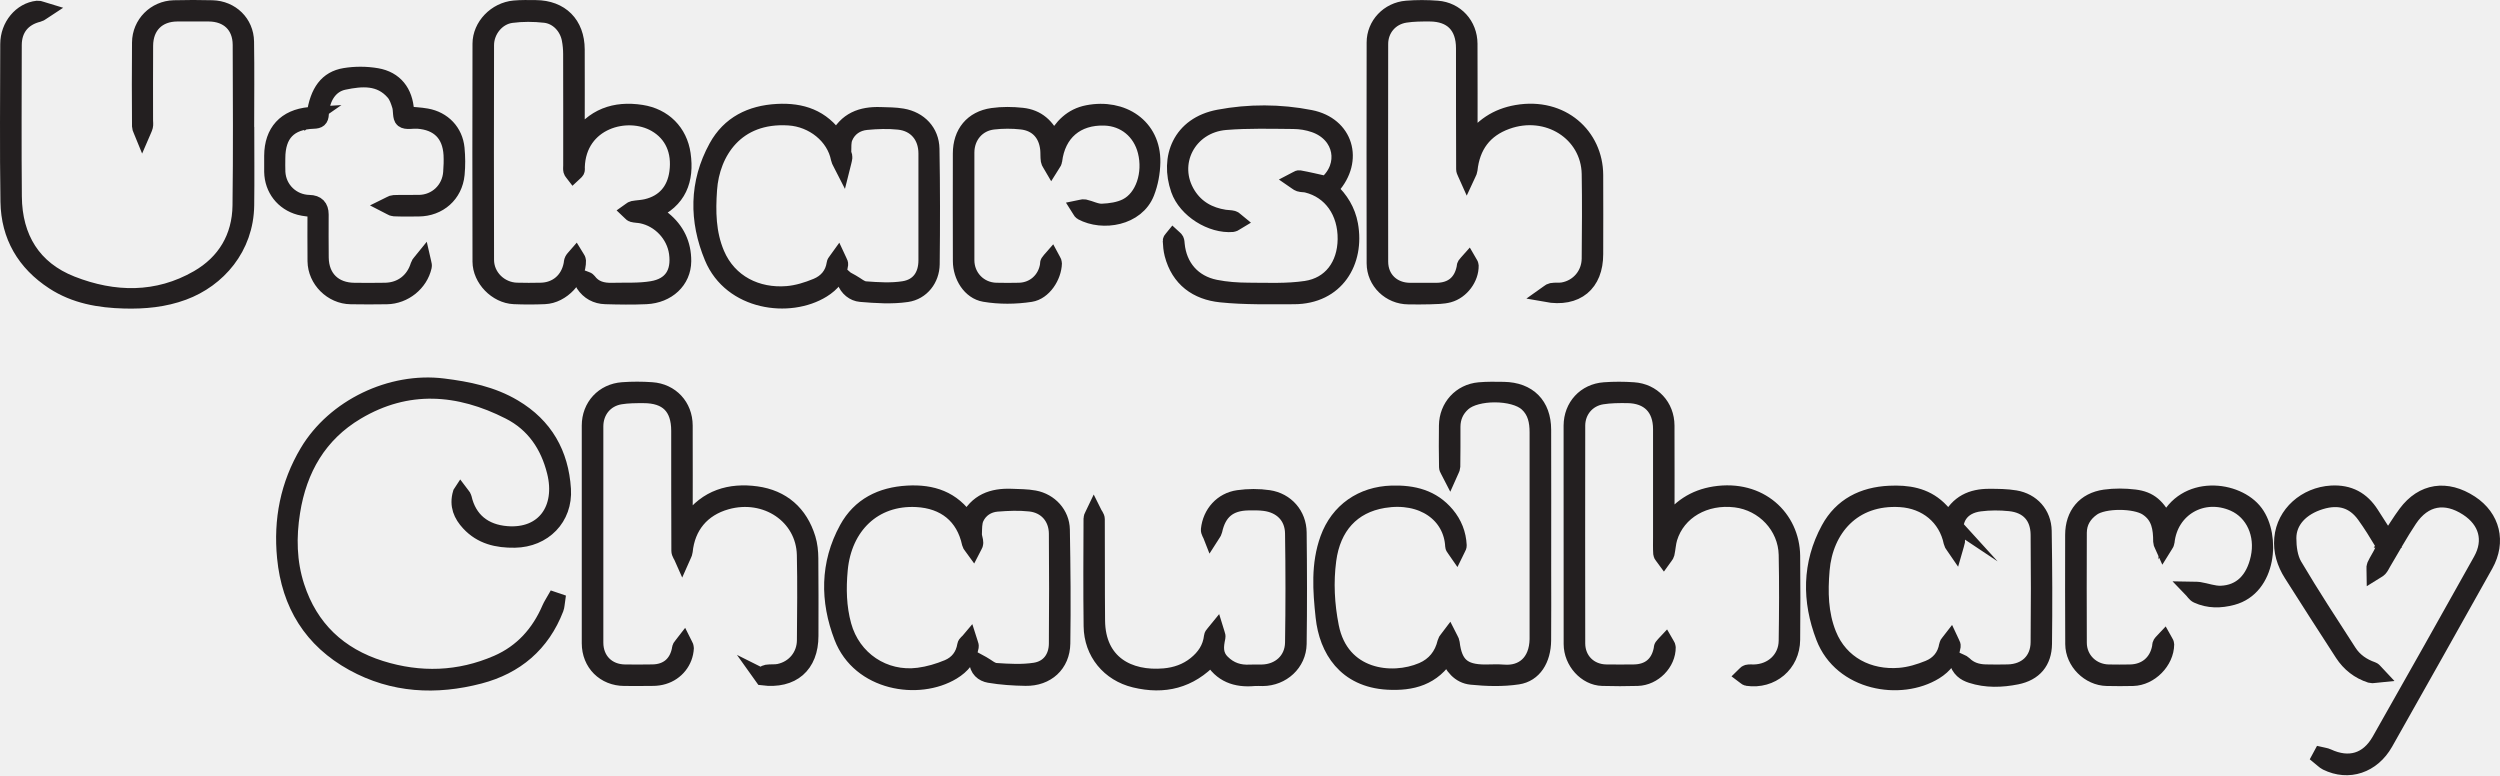
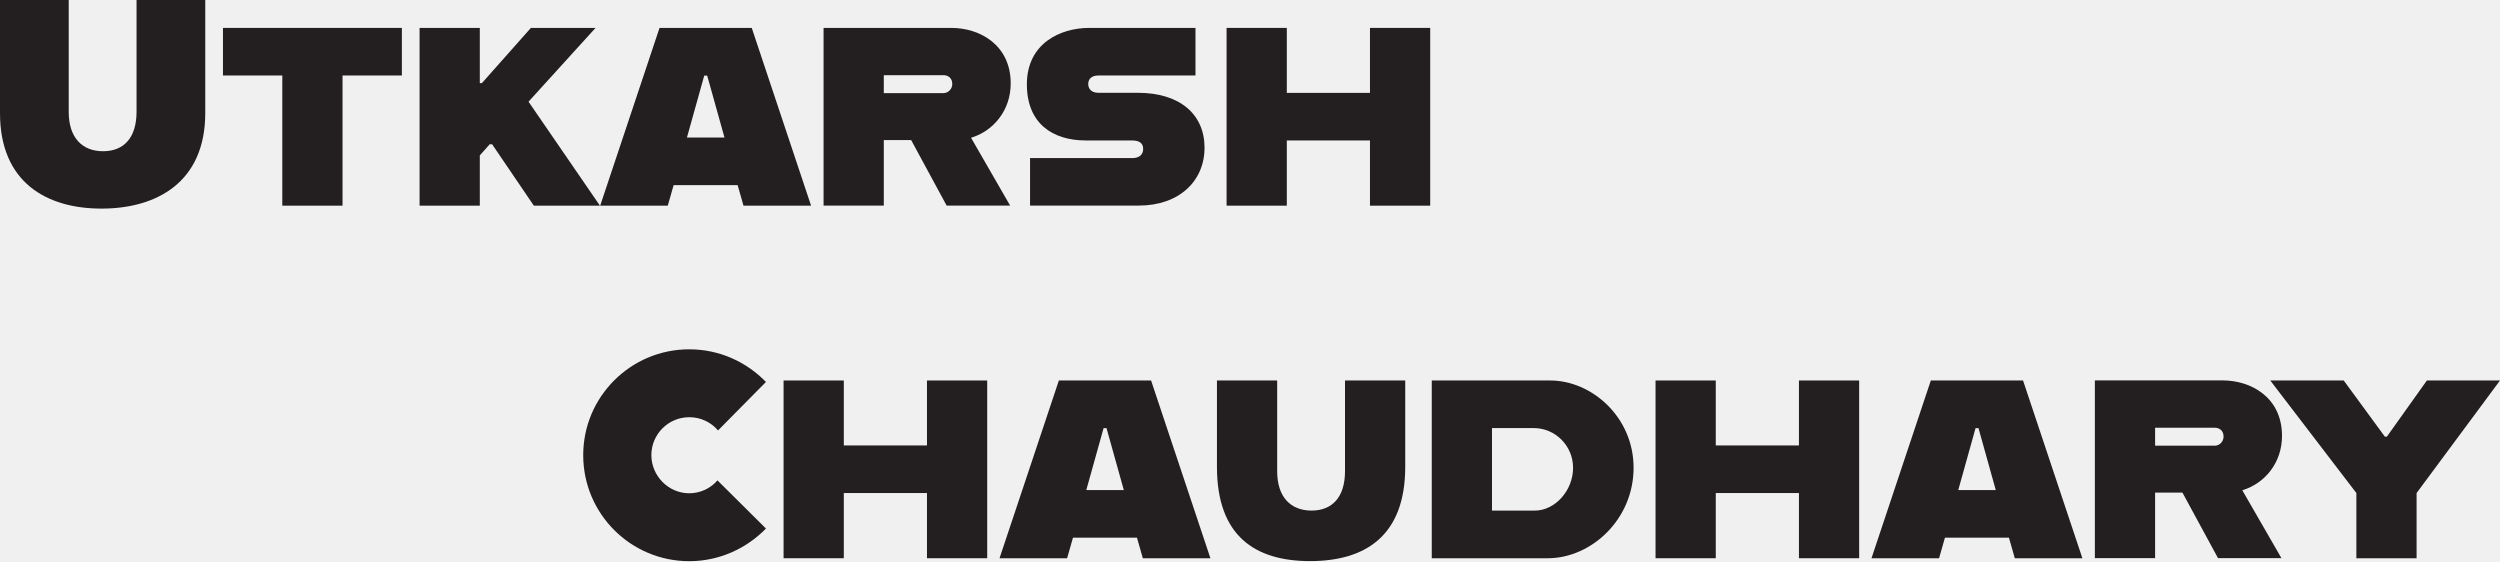
- <svg xmlns="http://www.w3.org/2000/svg" id="Layer_2" data-name="Layer 2" viewBox="0 0 812.23 251.87">
+ <svg xmlns="http://www.w3.org/2000/svg" id="Layer_2" data-name="Layer 2" viewBox="0 0 306.32 68.76">
  <defs>
    <style>
      .cls-1 {
-         fill: #fff;
-         stroke: #231f20;
-         stroke-miterlimit: 10;
-         stroke-width: 5px;
+         fill: #231f20;
+         stroke-width: 0px;
      }
    </style>
  </defs>
  <g id="Layer_1-2" data-name="Layer 1">
-     <g id="bugs">
-       <g>
-         <path class="cls-1" d="M187.49,45.51c5.06-7.85,12.33-10.28,20.88-8.96,7.4,1.14,12.47,6.28,13.52,13.52,1.2,8.34-1.24,15.18-9.89,18.81,1.37.87,2.56,1.46,3.56,2.27,4.35,3.52,6.56,8.15,6.52,13.72-.05,6.36-5.1,11.13-12.15,11.46-4.41.2-8.83.13-13.25,0-2.98-.08-5.46-1.42-7.13-3.95-.3-.45,0-1.29,0-1.94.56.22,1.35.29,1.64.7,1.93,2.68,4.67,3.32,7.7,3.24,4.32-.11,8.71.16,12.93-.55,6.29-1.06,8.91-5.27,8.03-11.62-.82-5.92-5.54-10.94-11.42-12.12-.98-.2-2-.17-2.96-.43-.44-.12-.77-.67-1.15-1.02.42-.29.81-.76,1.28-.85,1.47-.28,2.99-.29,4.44-.64,5.69-1.35,9.11-5.25,9.92-11.13.94-6.89-1.55-12.46-6.98-15.61-9.18-5.33-25.03-1-25.48,13.88,0,.42.09.91-.09,1.23-.25.43-.73.73-1.11,1.09-.27-.36-.67-.69-.77-1.1-.14-.55-.05-1.16-.05-1.74,0-12.08.02-24.16-.02-36.25,0-1.57-.15-3.17-.44-4.71-.75-4.04-3.89-7.44-7.97-7.9-3.6-.4-7.32-.43-10.9.05-4.63.62-8.13,5.01-8.14,9.71-.05,23.25-.06,46.49,0,69.74,0,5.4,4.48,9.77,9.9,9.93,2.58.08,5.17.06,7.75.01,5.13-.08,8.96-3.37,9.94-8.46.09-.49.09-1.03.32-1.46.26-.5.72-.89,1.09-1.32.3.51.86,1.02.87,1.54.14,5.67-5.22,11.44-10.92,11.67-3.33.14-6.67.15-10,0-5.71-.27-10.94-5.64-10.95-11.35-.06-23.58-.05-47.16,0-70.74,0-5.83,5.02-11.02,11.06-11.57,2.32-.21,4.66-.15,6.99-.13,8.22.07,13.36,5.21,13.41,13.49.05,8.75,0,17.5,0,26.25v3.23h0Z" />
-         <path class="cls-1" d="M149.64,160.16c.38.52.98.99,1.11,1.57,1.62,7.16,6.6,11.11,13.86,11.7,12.14.99,18.57-8.22,15.58-20.16-2.16-8.63-6.82-15.47-14.74-19.5-16.44-8.37-33.15-9.62-49.51.1-12.22,7.26-18.73,18.57-20.93,32.46-1.29,8.15-1.15,16.26,1.41,24.17,4.41,13.63,13.8,22.41,27.28,26.64,12.73,3.99,25.47,3.59,37.81-1.77,8.08-3.52,13.59-9.69,17.05-17.75.42-.97,1.02-1.85,1.54-2.77.33.11.66.22.98.33-.13.86-.12,1.77-.43,2.56-4.47,11.61-13.04,18.83-24.84,21.91-14.13,3.69-28.1,3.03-41.16-4.17-13.48-7.44-20.67-19.13-22.14-34.37-1.18-12.19,1.04-23.66,7.35-34.27,8.73-14.68,27.18-23.5,44.13-21.39,8.1,1.01,15.91,2.58,23.02,6.81,10.14,6.02,15.26,15.1,15.99,26.67.59,9.41-6.32,16.37-15.74,16.52-5.75.09-10.94-1.11-14.96-5.46-2.44-2.64-3.89-5.73-2.68-9.8l.02-.03Z" />
-         <path class="cls-1" d="M470.25,212.71c-4.59,7.54-11.52,9.32-19.46,8.87-13.69-.79-19.72-10.5-20.86-21.13-.91-8.56-1.55-17.11,1.47-25.45,3.31-9.11,11.08-14.46,20.77-14.74,7.02-.2,13.22,1.3,17.91,6.89,2.43,2.9,3.76,6.28,3.94,10.05.03.64-.58,1.3-.89,1.96-.38-.57-1.07-1.12-1.1-1.7-.5-10.11-9.79-17.01-22.54-14.9-10.15,1.68-16.4,8.6-17.84,19.39-.96,7.22-.57,14.45.84,21.6,3.28,16.59,19.69,18.42,29.56,14.18,3.96-1.7,6.47-4.83,7.47-9.12.15-.66.83-1.21,1.27-1.81.33.67.87,1.32.95,2.02.84,7.05,3.63,9.57,10.78,9.57,2,0,4.01-.14,6,.03,6.15.51,10.77-3.26,10.93-10.71.03-1.58,0-3.17,0-4.75v-62.49c0-3.51-.62-6.8-3.39-9.31-4.29-3.88-16.39-3.93-20.7-.05-2.23,2-3.35,4.52-3.37,7.51-.02,4.33.04,8.67-.05,13-.02.74-.6,1.48-.92,2.22-.35-.7-.98-1.38-.99-2.09-.09-4.5-.09-9-.03-13.5.07-6.14,4.48-11.01,10.58-11.55,2.65-.24,5.33-.18,7.99-.14,8.07.14,12.87,4.97,12.89,13.03.04,15.16.01,30.33.01,45.49,0,7.67.05,15.33-.02,23-.06,6.21-3.02,11.01-8.31,11.8-4.94.74-10.12.58-15.12.08-3.91-.39-6.32-3.39-7.77-7.25h0Z" />
-         <path class="cls-1" d="M477.55,46.7c3.66-5.68,8.74-8.99,15.22-10.11,14.71-2.54,25.55,7.5,25.6,20.25.04,8.58.02,17.16,0,25.75,0,9.62-6.07,14.87-16.09,13.04.59-.41,1.14-1.06,1.79-1.18,1.21-.23,2.51,0,3.73-.22,4.97-.9,8.53-5.07,8.58-10.23.08-9.16.16-18.33,0-27.5-.25-13.27-13.69-21.74-26.83-16.99-7.32,2.64-11.2,7.99-12.02,15.68-.08.76-.62,1.46-.95,2.19-.35-.81-.99-1.61-.99-2.42-.06-13.08-.04-26.16-.05-39.25,0-7.21-3.89-11.2-11.05-11.23-2.65-.01-5.35,0-7.96.41-4.76.76-8.01,4.63-8.02,9.39-.03,23.58-.04,47.16,0,70.74.01,5.5,4.01,9.31,9.54,9.36,2.92.03,5.83.03,8.75,0,4.9-.07,7.98-2.65,8.93-7.38.07-.33.04-.71.21-.97.32-.47.75-.87,1.13-1.3.29.52.83,1.03.84,1.55.08,4.09-3.04,8.38-7.18,9.51-1.96.53-4.1.5-6.16.58-2.33.09-4.67.03-7,.02-6.05-.03-11.05-4.83-11.06-10.85-.04-23.91-.04-47.83,0-71.74,0-5.77,4.51-10.59,10.47-11.08,3.31-.27,6.67-.26,9.98,0,6.13.46,10.54,5.32,10.57,11.52.05,10.83.02,21.66.02,32.49v-.02Z" />
-         <path class="cls-1" d="M247.26,219.48c.6-.36,1.18-.93,1.82-1.03,1.3-.21,2.68,0,3.97-.27,4.91-1.01,8.32-5.1,8.36-10.15.07-9.25.19-18.5-.02-27.75-.29-12.58-12.58-20.82-25.36-17.23-7.89,2.22-12.69,7.99-13.48,16.11-.07.76-.6,1.48-.92,2.22-.35-.8-1.01-1.6-1.01-2.41-.06-13-.04-26-.05-39,0-7.66-3.84-11.51-11.54-11.49-2.49,0-5.02,0-7.46.4-4.85.79-8.04,4.7-8.05,9.64-.02,23.41-.03,46.83,0,70.24,0,5.68,3.94,9.57,9.56,9.62,3,.03,6,.04,9-.02,4.7-.09,7.8-2.75,8.7-7.36.05-.25.02-.54.14-.73.36-.54.79-1.04,1.19-1.56.29.6.84,1.21.82,1.79-.19,4.39-3.16,8.12-7.4,9.36-1.02.3-2.11.46-3.18.48-3.17.06-6.33.03-9.5.02-6.51-.02-11.33-4.79-11.34-11.36-.03-23.58-.02-47.16,0-70.74,0-6.28,4.46-11.14,10.76-11.59,3.15-.23,6.34-.22,9.49,0,6.31.43,10.76,5.24,10.79,11.56.05,10.83,0,21.65,0,33.04.73-1.01,1.18-1.62,1.63-2.24,5.35-7.47,12.99-9.71,21.56-8.54,8.46,1.16,14.22,6.18,16.76,14.46.62,2.03.85,4.25.87,6.39.1,8.41.04,16.83.04,25.25,0,9.62-5.99,14.81-15.66,13.58-.17-.23-.34-.46-.51-.7h0Z" />
-         <path class="cls-1" d="M541.55,170.71c3.71-5.81,8.92-9.16,15.48-10.19,14.77-2.31,25.19,7.68,25.33,20.09.11,9.08.08,18.16,0,27.25-.07,8.01-6.74,13.63-14.69,12.48-.44-.06-.81-.55-1.22-.85.38-.36.71-.91,1.16-1.02.71-.18,1.49-.08,2.24-.09,5.9-.13,10.44-4.33,10.53-10.16.14-9.33.2-18.67,0-27.99-.2-9.17-7.38-16.74-16.49-17.87-9.97-1.23-18.78,3.85-21.42,12.47-.5,1.65-.56,3.43-.94,5.12-.12.52-.62.95-.95,1.42-.34-.48-.93-.94-.96-1.44-.12-1.83-.06-3.66-.06-5.5v-35c0-6.86-3.94-10.88-10.82-10.96-2.74-.03-5.51-.02-8.21.41-4.75.75-7.99,4.63-8,9.41-.03,23.58-.04,47.16,0,70.74.01,5.4,3.98,9.27,9.31,9.34,3,.04,6,.04,9,0,4.87-.07,7.96-2.66,8.91-7.4.07-.33.03-.72.21-.97.32-.47.76-.86,1.15-1.28.29.52.81,1.04.82,1.57.04,5.15-4.58,9.9-9.86,10.06-3.83.12-7.67.11-11.5,0-5.35-.15-10.04-5.33-10.05-11.09-.03-19.41-.02-38.83-.02-58.24,0-4.25-.02-8.5,0-12.75.04-6.29,4.44-11.13,10.75-11.58,3.15-.23,6.34-.22,9.49,0,6.28.42,10.76,5.26,10.79,11.56.05,10.83.01,21.65.01,32.48v-.02Z" />
-         <path class="cls-1" d="M80.11,41.25c0,8.5.09,17-.02,25.49-.19,13.77-9.2,24.1-20.51,28.28-6.21,2.3-12.63,2.89-19.14,2.72-8.15-.21-16.08-1.57-23.08-6.13-9.39-6.12-14.53-14.87-14.71-26.04-.27-17.07-.1-34.16-.07-51.23,0-5.98,4.22-11.04,9.59-11.61.76-.08,1.58.43,2.37.66-.67.43-1.28,1.08-2.01,1.25-5.06,1.23-7.95,4.78-7.96,10.01-.02,16.41-.12,32.82.03,49.23.12,13.39,6.25,23.41,18.71,28.31,13.7,5.38,27.78,5.66,40.94-1.92,8.8-5.07,13.65-13.2,13.79-23.47.23-17.41.12-34.82.06-52.23-.02-6.21-4.05-10.04-10.27-10.09-3.42-.03-6.83-.03-10.25,0-6.26.04-10.28,4.02-10.33,10.35-.06,8.08-.02,16.16-.02,24.24,0,.67.12,1.36-.03,1.99-.19.78-.62,1.51-.94,2.26-.3-.76-.86-1.51-.87-2.27-.06-9.08-.09-18.16,0-27.24.05-6.14,4.94-11.06,11.11-11.23,4.16-.11,8.33-.11,12.49,0,6.18.17,10.95,4.78,11.05,10.93.15,9.24.04,18.49.04,27.74h.04Z" />
-         <path class="cls-1" d="M775.85,175.44c2.1-3.18,3.81-6.04,5.79-8.7,5.42-7.28,13.23-8.45,21.09-3.3,7.04,4.62,9.01,12.56,4.81,20.06-10.81,19.32-21.65,38.61-32.55,57.88-4.18,7.39-11.99,9.95-19.16,6.41-.83-.41-1.48-1.16-2.22-1.75.15-.28.31-.56.46-.84.72.17,1.5.23,2.16.54,6.95,3.24,13.03,1.49,16.83-5.21,11.05-19.47,22.03-38.97,32.95-58.51,3.61-6.46,1.84-12.81-4.4-16.89-7.15-4.67-14.05-3.43-18.79,3.68-3.04,4.56-5.68,9.4-8.5,14.11-.38.64-.69,1.36-1.19,1.9-.45.47-1.12.73-1.69,1.09,0-.73-.25-1.57.03-2.18.75-1.66,1.84-3.18,2.56-4.85.3-.7.32-1.83-.05-2.45-1.83-3.07-3.72-6.13-5.81-9.02-3.48-4.81-8.22-6.2-14.14-4.41-6.34,1.92-10.47,6.25-10.46,11.85,0,2.97.43,6.35,1.89,8.83,5.62,9.53,11.71,18.78,17.7,28.09,1.81,2.81,4.46,4.64,7.65,5.75.68.24,1.14,1.12,1.7,1.7-.79.07-1.65.39-2.35.17-3.86-1.24-6.93-3.65-9.12-7.02-5.58-8.58-11.09-17.21-16.58-25.85-2.24-3.53-3.45-7.42-3.07-11.61.72-8.07,7.69-14.17,16.05-14.66,5.79-.33,9.96,1.96,12.99,6.71,1.74,2.73,3.49,5.45,5.43,8.48h-.01Z" />
-         <path class="cls-1" d="M633.33,168.93c2.7-5.63,7.28-7.64,12.94-7.62,2.82,0,5.68.02,8.45.48,5.49.92,9.26,5.09,9.36,10.7.21,12.24.25,24.48.1,36.72-.07,5.8-3.18,9.53-8.97,10.68-4.87.97-9.92,1.15-14.77-.44-2.11-.69-4-1.86-4.8-5.04,1.21.57,2,.73,2.48,1.21,1.95,1.97,4.36,2.68,7.01,2.74,2.41.05,4.83.07,7.25,0,5.86-.15,9.79-3.87,9.85-9.68.11-11.66.12-23.32,0-34.98-.06-5.88-3.41-9.52-9.28-10.12-3.2-.33-6.51-.33-9.7.08-6.04.78-8.86,5.09-7.55,10.93.09.41.3.84.23,1.22-.15.82-.45,1.61-.68,2.42-.44-.66-1.14-1.26-1.28-1.98-1.66-8.18-8.24-13.48-16.57-13.99-15.39-.95-24.36,9.71-25.47,22.92-.6,7.15-.49,14.16,2.21,20.88,3.86,9.61,13.04,14.24,23.11,13.4,3.16-.26,6.35-1.23,9.3-2.43,3.21-1.3,5.38-3.83,5.96-7.48.09-.59.75-1.09,1.15-1.62.3.67.94,1.4.85,2.02-.54,3.7-2.67,6.38-5.79,8.31-11.22,6.92-30.5,3.77-36.25-11.23-4.54-11.83-4.52-23.85,1.66-35.2,4.14-7.6,11.14-11.12,19.74-11.52,5.91-.28,11.48.56,15.99,4.82,1.2,1.13,2.24,2.44,3.5,3.82l-.03-.02Z" />
-         <path class="cls-1" d="M314.27,169.09c3-6.28,8.18-8.03,14.36-7.79,2.49.1,5.02.08,7.45.53,5.1.95,8.92,5.13,9.01,10.24.22,12.33.34,24.66.15,36.98-.1,6.88-5.11,11.39-12.01,11.28-3.96-.06-7.95-.32-11.84-.98-2.1-.36-3.97-1.79-4.06-4.72.64.35,1.28.69,1.92,1.04,1.44.78,2.84,2.13,4.32,2.23,4.2.28,8.5.53,12.62-.1,4.53-.69,7.05-4.16,7.08-8.71.09-11.92.1-23.83,0-35.75-.05-5.24-3.46-9.11-8.65-9.66-3.53-.38-7.15-.23-10.69.05-2.97.24-5.48,1.87-6.74,4.58-.7,1.51-.6,3.44-.67,5.18-.04.97.47,1.96.45,2.94,0,.6-.53,1.19-.83,1.79-.38-.54-.98-1.03-1.11-1.62-1.9-8.93-8.18-13.89-17.27-14.36-13.85-.71-23.53,8.8-24.83,22.84-.57,6.13-.44,12.16,1.18,18.07,2.99,10.92,13.12,17.74,24.32,16.28,3.23-.42,6.49-1.38,9.5-2.64,3.03-1.27,5.02-3.74,5.57-7.2.1-.61.89-1.1,1.35-1.65.22.73.74,1.52.63,2.19-.62,3.69-2.82,6.3-5.96,8.2-11.09,6.71-30.29,3.69-36.05-11.34-4.53-11.81-4.55-23.85,1.66-35.2,4.16-7.6,11.15-11.06,19.76-11.53,7.94-.44,14.64,1.72,19.37,8.81v.02Z" />
-         <path class="cls-1" d="M274.93,90.62c.64.35,1.28.71,1.92,1.06,1.44.78,2.84,2.11,4.32,2.22,4.11.3,8.34.58,12.38-.05,4.9-.76,7.33-4.33,7.34-9.26.02-11.58.02-23.16,0-34.75-.01-5.57-3.37-9.63-8.91-10.21-3.45-.36-6.99-.24-10.45.09-3.14.29-5.74,2.01-6.98,4.99-.59,1.41-.41,3.15-.48,4.75-.02.56.43,1.15.36,1.69-.12,1.03-.46,2.03-.71,3.04-.44-.88-1.09-1.71-1.28-2.64-1.42-7.28-8.34-12.79-16.14-13.29-17.17-1.11-24.99,11.31-25.83,23.34-.5,7.13-.41,14.12,2.43,20.83,4.02,9.46,13.17,13.82,22.87,13.01,3.23-.27,6.51-1.29,9.52-2.54,3.09-1.28,5.27-3.71,5.78-7.31.08-.6.75-1.12,1.14-1.68.3.67.91,1.38.85,2.01-.41,3.78-2.67,6.37-5.77,8.3-10.77,6.69-29.79,4.2-35.94-10.57-4.98-11.96-4.99-24.27,1.4-35.88,4.17-7.59,11.16-11.05,19.77-11.51,7.92-.42,14.6,1.76,19.35,8.82,2.98-6.25,8.07-7.99,14.14-7.8,2.41.08,4.85.06,7.2.47,5.56.96,9.42,5.01,9.52,10.6.22,12.49.21,24.99.07,37.49-.06,4.83-3.25,9.08-8.14,9.8-4.92.72-10.06.37-15.05-.05-2.3-.19-4.35-1.83-5.21-4.25.17-.24.35-.48.52-.73h0Z" />
-         <path class="cls-1" d="M430.84,59.69c6.92-5.9,5.21-15.95-3.78-19.11-2.16-.76-4.56-1.16-6.86-1.17-7.33-.06-14.69-.27-21.97.32-12.12.98-18.51,13.51-12.22,23.49,2.74,4.34,6.89,6.64,11.92,7.41.9.14,1.85.09,2.72.33.51.14.91.7,1.36,1.06-.5.29-.98.8-1.51.85-6.97.61-15.27-4.58-17.6-11.25-3.63-10.39.52-21.15,13.04-23.51,9.8-1.85,19.98-1.83,29.81.11,11.48,2.27,14.85,13.85,7.04,22.57-.16.18-.29.4-.56.79,3.35,3.1,5.67,6.87,6.49,11.41,2.17,12-4.45,23.35-18.38,23.35-7.9,0-15.86.21-23.7-.6-7.82-.81-13.69-4.98-15.81-13.12-.37-1.43-.49-2.94-.56-4.42-.02-.4.58-.82.9-1.23.33.31.78.57.97.96.21.43.21.97.26,1.46.7,7.23,5.24,12.52,12.5,13.98,3.48.7,7.09.95,10.65.97,6.23.03,12.56.32,18.68-.58,8.08-1.19,12.75-7.6,12.86-16,.11-8.89-4.73-15.75-12.51-17.66-.8-.2-1.68-.1-2.45-.35-.62-.2-1.13-.72-1.69-1.1.58-.29,1.21-.91,1.72-.82,2.74.49,5.45,1.15,8.67,1.86h.01Z" />
-         <path class="cls-1" d="M102.13,37.21c1.06-7.48,4.1-11.67,9.89-12.62,3.39-.56,7.03-.54,10.41.04,5.97,1.03,9.21,5.24,9.59,11.38.02.32.1.64.16,1.05,2.17.22,4.32.3,6.42.67,5.45.97,9.3,5,9.83,10.47.27,2.8.29,5.67.02,8.46-.64,6.61-5.81,11.14-12.46,11.17-2.67.01-5.34.07-8-.05-.71-.03-1.4-.65-2.1-1,.67-.32,1.33-.88,2.02-.9,2.75-.11,5.5-.02,8.25-.06,5.52-.09,9.92-4.26,10.32-9.81.14-1.91.22-3.83.12-5.74-.38-6.68-4.18-10.47-10.89-10.95-1.65-.12-3.78.45-4.83-.38-.94-.75-.54-3.03-1.01-4.56-.46-1.48-.99-3.1-1.97-4.24-4.46-5.2-10.39-4.65-16.17-3.45-4.44.92-7.11,4.98-7.39,10.38-.09,1.75-.75,2.2-2.43,2.26-7.9.27-11.7,4.26-11.71,12.11,0,1.5-.06,3,.02,4.5.31,5.53,4.74,9.77,10.28,9.89,2.52.05,3.78,1.34,3.78,3.85,0,4.67-.05,9.33.02,14,.09,6.58,4.29,10.66,10.91,10.7,3.33.02,6.67.05,10-.02,5.22-.12,9.18-3.26,10.67-8.21.21-.71.94-1.27,1.44-1.9.17.79.62,1.65.46,2.36-1.23,5.51-6.39,9.65-12.09,9.74-3.91.07-7.83.06-11.75,0-6.17-.08-11.46-5.34-11.53-11.5-.07-5.56-.01-11.13-.01-16.73-1.87-.26-3.53-.32-5.09-.75-5.38-1.46-8.87-6-8.98-11.52-.03-1.75-.02-3.5,0-5.25.03-7.83,4.39-12.59,12.19-13.31.5-.05.99-.06,1.64-.1l-.03.02Z" />
-         <path class="cls-1" d="M393.56,213.73c-6.99,7.48-15.35,9.48-24.91,7.17-8.34-2.02-13.98-8.82-14.09-17.44-.16-11.66-.07-23.33-.03-34.99,0-.67.57-1.33.88-2,.36.73,1.03,1.45,1.03,2.18.07,11-.02,22,.09,32.99.13,13.67,10.15,19.03,21.74,18,3.69-.33,7.17-1.52,10.11-3.89,2.89-2.32,4.85-5.18,5.28-9,.07-.67.91-1.26,1.4-1.88.21.72.71,1.5.58,2.15-.61,2.93-.99,5.63,1.47,8.1,2.57,2.57,5.55,3.5,9.05,3.3,1.25-.07,2.5,0,3.75-.02,5.67-.08,10-3.92,10.09-9.61.19-11.83.18-23.66,0-35.49-.08-5.47-3.71-9.1-9.17-9.8-1.72-.22-3.49-.2-5.24-.17-6.25.11-9.68,3.02-10.99,9.11-.14.67-.74,1.25-1.12,1.86-.29-.75-.9-1.54-.82-2.26.56-5.33,4.3-9.56,9.63-10.31,3.25-.46,6.67-.48,9.91,0,5.75.85,9.75,5.47,9.82,11.23.14,12.08.17,24.16,0,36.24-.1,6.35-5.42,11.15-11.76,11.19-.92,0-1.84-.07-2.75,0-5.95.55-10.84-1.15-13.94-6.66h0Z" />
-         <path class="cls-1" d="M342.35,45.87c2.5-4.89,5.86-8.21,10.98-9.21,11.3-2.21,21.39,4.28,21.16,16.1-.06,3.32-.7,6.8-1.91,9.88-3.23,8.24-14.32,10.06-21.15,6.39-.45-.24-.66-.95-.98-1.44.63-.12,1.31-.45,1.88-.33,1.94.42,3.85,1.5,5.74,1.42,2.65-.11,5.53-.52,7.86-1.7,5.49-2.78,8.02-10.66,6.21-17.8-1.63-6.44-6.77-10.66-13.24-10.88-9.12-.3-15.22,4.95-16.31,13.95-.07.6-.66,1.14-1,1.7-.33-.58-.85-1.12-.94-1.74-.19-1.23-.07-2.49-.2-3.73-.51-5-3.54-8.35-8.55-8.91-3.03-.34-6.17-.33-9.2.02-5.15.59-8.62,4.77-8.63,9.96-.03,11.66-.03,23.32,0,34.99.01,5.43,4.18,9.68,9.56,9.82,2.5.06,5,.06,7.5,0,4.77-.13,8.5-3.48,9.25-8.22.05-.33-.02-.72.14-.98.31-.5.75-.92,1.14-1.37.3.58.87,1.17.85,1.75-.12,4.33-3.37,9.4-7.67,10.06-4.91.75-10.13.8-15.01-.03-4.7-.8-7.74-5.84-7.75-10.73-.04-11.66-.03-23.32-.01-34.99.01-6.67,3.77-11.33,10.37-12.27,3.18-.45,6.5-.41,9.7-.06,4.86.53,8.19,3.39,10.22,8.35h0Z" />
-         <path class="cls-1" d="M703.77,169.88c5.84-13.25,23.12-11.32,29.03-3.32,5.63,7.61,4.35,24.38-7.5,27.54-3.91,1.04-7.75,1.09-11.46-.61-.79-.36-1.31-1.31-1.96-1.98.88.02,1.77-.07,2.63.07,2.36.38,4.72,1.3,7.05,1.22,6.41-.24,10.6-4.41,12.15-11.55,1.65-7.59-1.63-14.81-7.99-17.62-10.07-4.44-20.63,1.66-21.73,12.5-.07.66-.72,1.26-1.1,1.89-.29-.67-.84-1.34-.84-2.01,0-4.32-.53-8.32-4.59-10.96-3.83-2.49-13.84-2.56-17.57.06-2.74,1.92-4.39,4.55-4.4,7.99-.03,11.92-.06,23.83,0,35.75.03,5.34,4.2,9.41,9.56,9.53,2.33.05,4.67.04,7,0,5.04-.08,8.69-3.16,9.62-8.09.08-.41.04-.89.24-1.22.3-.48.77-.87,1.16-1.29.28.52.81,1.04.81,1.56-.05,5.62-5.26,10.9-10.89,11.03-2.83.07-5.67.06-8.5,0-5.83-.11-10.97-5.23-11.01-11.1-.07-11.83-.05-23.67-.03-35.5.01-6.66,3.79-11.29,10.4-12.22,3.18-.44,6.51-.41,9.71-.02,4.95.61,7.53,2.95,10.19,8.34h.02Z" />
-       </g>
+     <g>
+       <path class="cls-1" d="M0,13.86V0h8.42v13.71c0,3.17,1.66,4.82,4.21,4.82s4.1-1.66,4.1-4.82V0h8.42v13.86c0,8.49-5.98,11.7-12.71,11.7S0,22.35,0,13.86Z" />
+       <path class="cls-1" d="M34.59,9.25h-7.27V3.42h21.92v5.83h-7.27v15.95h-7.38v-15.95Z" />
+       <path class="cls-1" d="M60.01,17.67l-1.22,1.37v6.16h-7.38V3.42h7.38v6.77h.25l6.01-6.77h7.92l-8.21,9.04,8.75,12.74h-8.1l-5.11-7.52h-.29Z" />
+       <path class="cls-1" d="M90.39,22.68h-7.85l-.72,2.52h-8.28l7.27-21.78h11.3l7.27,21.78h-8.28l-.72-2.52ZM88.77,16.85l-2.12-7.59h-.36l-2.12,7.59h4.61Z" />
+       <path class="cls-1" d="M118.98,16.88l4.79,8.31h-7.78l-4.35-8.03h-3.35v8.03h-7.38V3.42h15.66c3.49,0,7.27,2.09,7.27,6.8,0,3.31-2.12,5.83-4.86,6.66ZM108.29,11.41h7.31c.58,0,1.08-.5,1.08-1.12,0-.72-.5-1.08-1.08-1.08h-7.31v2.2Z" />
+       <path class="cls-1" d="M126.21,19.37h12.53c.94,0,1.33-.5,1.33-1.12,0-.68-.43-1.04-1.37-1.04h-5.65c-4.1,0-7.23-2.09-7.23-6.88,0-5.04,4.14-6.91,7.63-6.91h13.03v5.83h-11.88c-.9,0-1.26.47-1.26,1.04s.36,1.08,1.26,1.08h4.82c5.18,0,8.17,2.66,8.17,6.73s-3.1,7.09-8.06,7.09h-13.32v-5.83Z" />
+       <path class="cls-1" d="M175.24,3.42v21.78h-7.38v-7.99h-10.19v7.99h-7.38V3.42h7.38v7.96h10.19V3.42h7.38Z" />
+       <path class="cls-1" d="M71.46,55.76c0-7.16,5.83-12.96,12.99-12.96,3.71,0,7.02,1.55,9.4,4l-5.87,5.94c-.86-1.01-2.12-1.62-3.53-1.62-2.56,0-4.64,2.09-4.64,4.64s2.09,4.68,4.64,4.68c1.37,0,2.63-.61,3.46-1.58l5.94,5.9c-2.38,2.45-5.72,4-9.4,4-7.16,0-12.99-5.8-12.99-12.99Z" />
+       <path class="cls-1" d="M120.96,46.62v21.78h-7.38v-7.99h-10.19v7.99h-7.38v-21.78h7.38v7.96h10.19v-7.96h7.38Z" />
+       <path class="cls-1" d="M139.32,65.88h-7.85l-.72,2.52h-8.28l7.27-21.78h11.3l7.27,21.78h-8.28l-.72-2.52ZM137.7,60.05l-2.12-7.59h-.36l-2.12,7.59h4.61Z" />
+       <path class="cls-1" d="M149.11,57.2v-10.58h7.38v11.12c0,3.17,1.66,4.82,4.21,4.82s4.1-1.66,4.1-4.82v-11.12h7.38v10.58c0,8.5-4.93,11.55-11.66,11.55s-11.41-3.06-11.41-11.55Z" />
+       <path class="cls-1" d="M200.16,57.31c0,6.37-5.22,11.09-10.51,11.09h-14.22v-21.78h14.51c5.11,0,10.22,4.5,10.22,10.69ZM192.74,57.27c0-2.59-2.12-4.82-4.82-4.82h-5.11v10.11h5.26c2.41,0,4.68-2.38,4.68-5.29Z" />
+       <path class="cls-1" d="M227.8,46.62v21.78h-7.38v-7.99h-10.19v7.99h-7.38v-21.78h7.38v7.96h10.19v-7.96h7.38Z" />
+       <path class="cls-1" d="M246.16,65.88h-7.85l-.72,2.52h-8.28l7.27-21.78h11.3l7.27,21.78h-8.28l-.72-2.52ZM244.54,60.05l-2.12-7.59h-.36l-2.12,7.59h4.61Z" />
+       <path class="cls-1" d="M274.75,60.08l4.79,8.31h-7.77l-4.36-8.03h-3.35v8.03h-7.38v-21.78h15.66c3.49,0,7.27,2.09,7.27,6.8,0,3.31-2.12,5.83-4.86,6.66ZM264.06,54.61h7.31c.58,0,1.08-.5,1.08-1.12,0-.72-.5-1.08-1.08-1.08h-7.31v2.2Z" />
+       <path class="cls-1" d="M288.72,60.41l-10.55-13.79h9l5.04,6.88h.25l4.9-6.88h8.96l-10.22,13.79v7.99h-7.38v-7.99Z" />
    </g>
  </g>
</svg>
